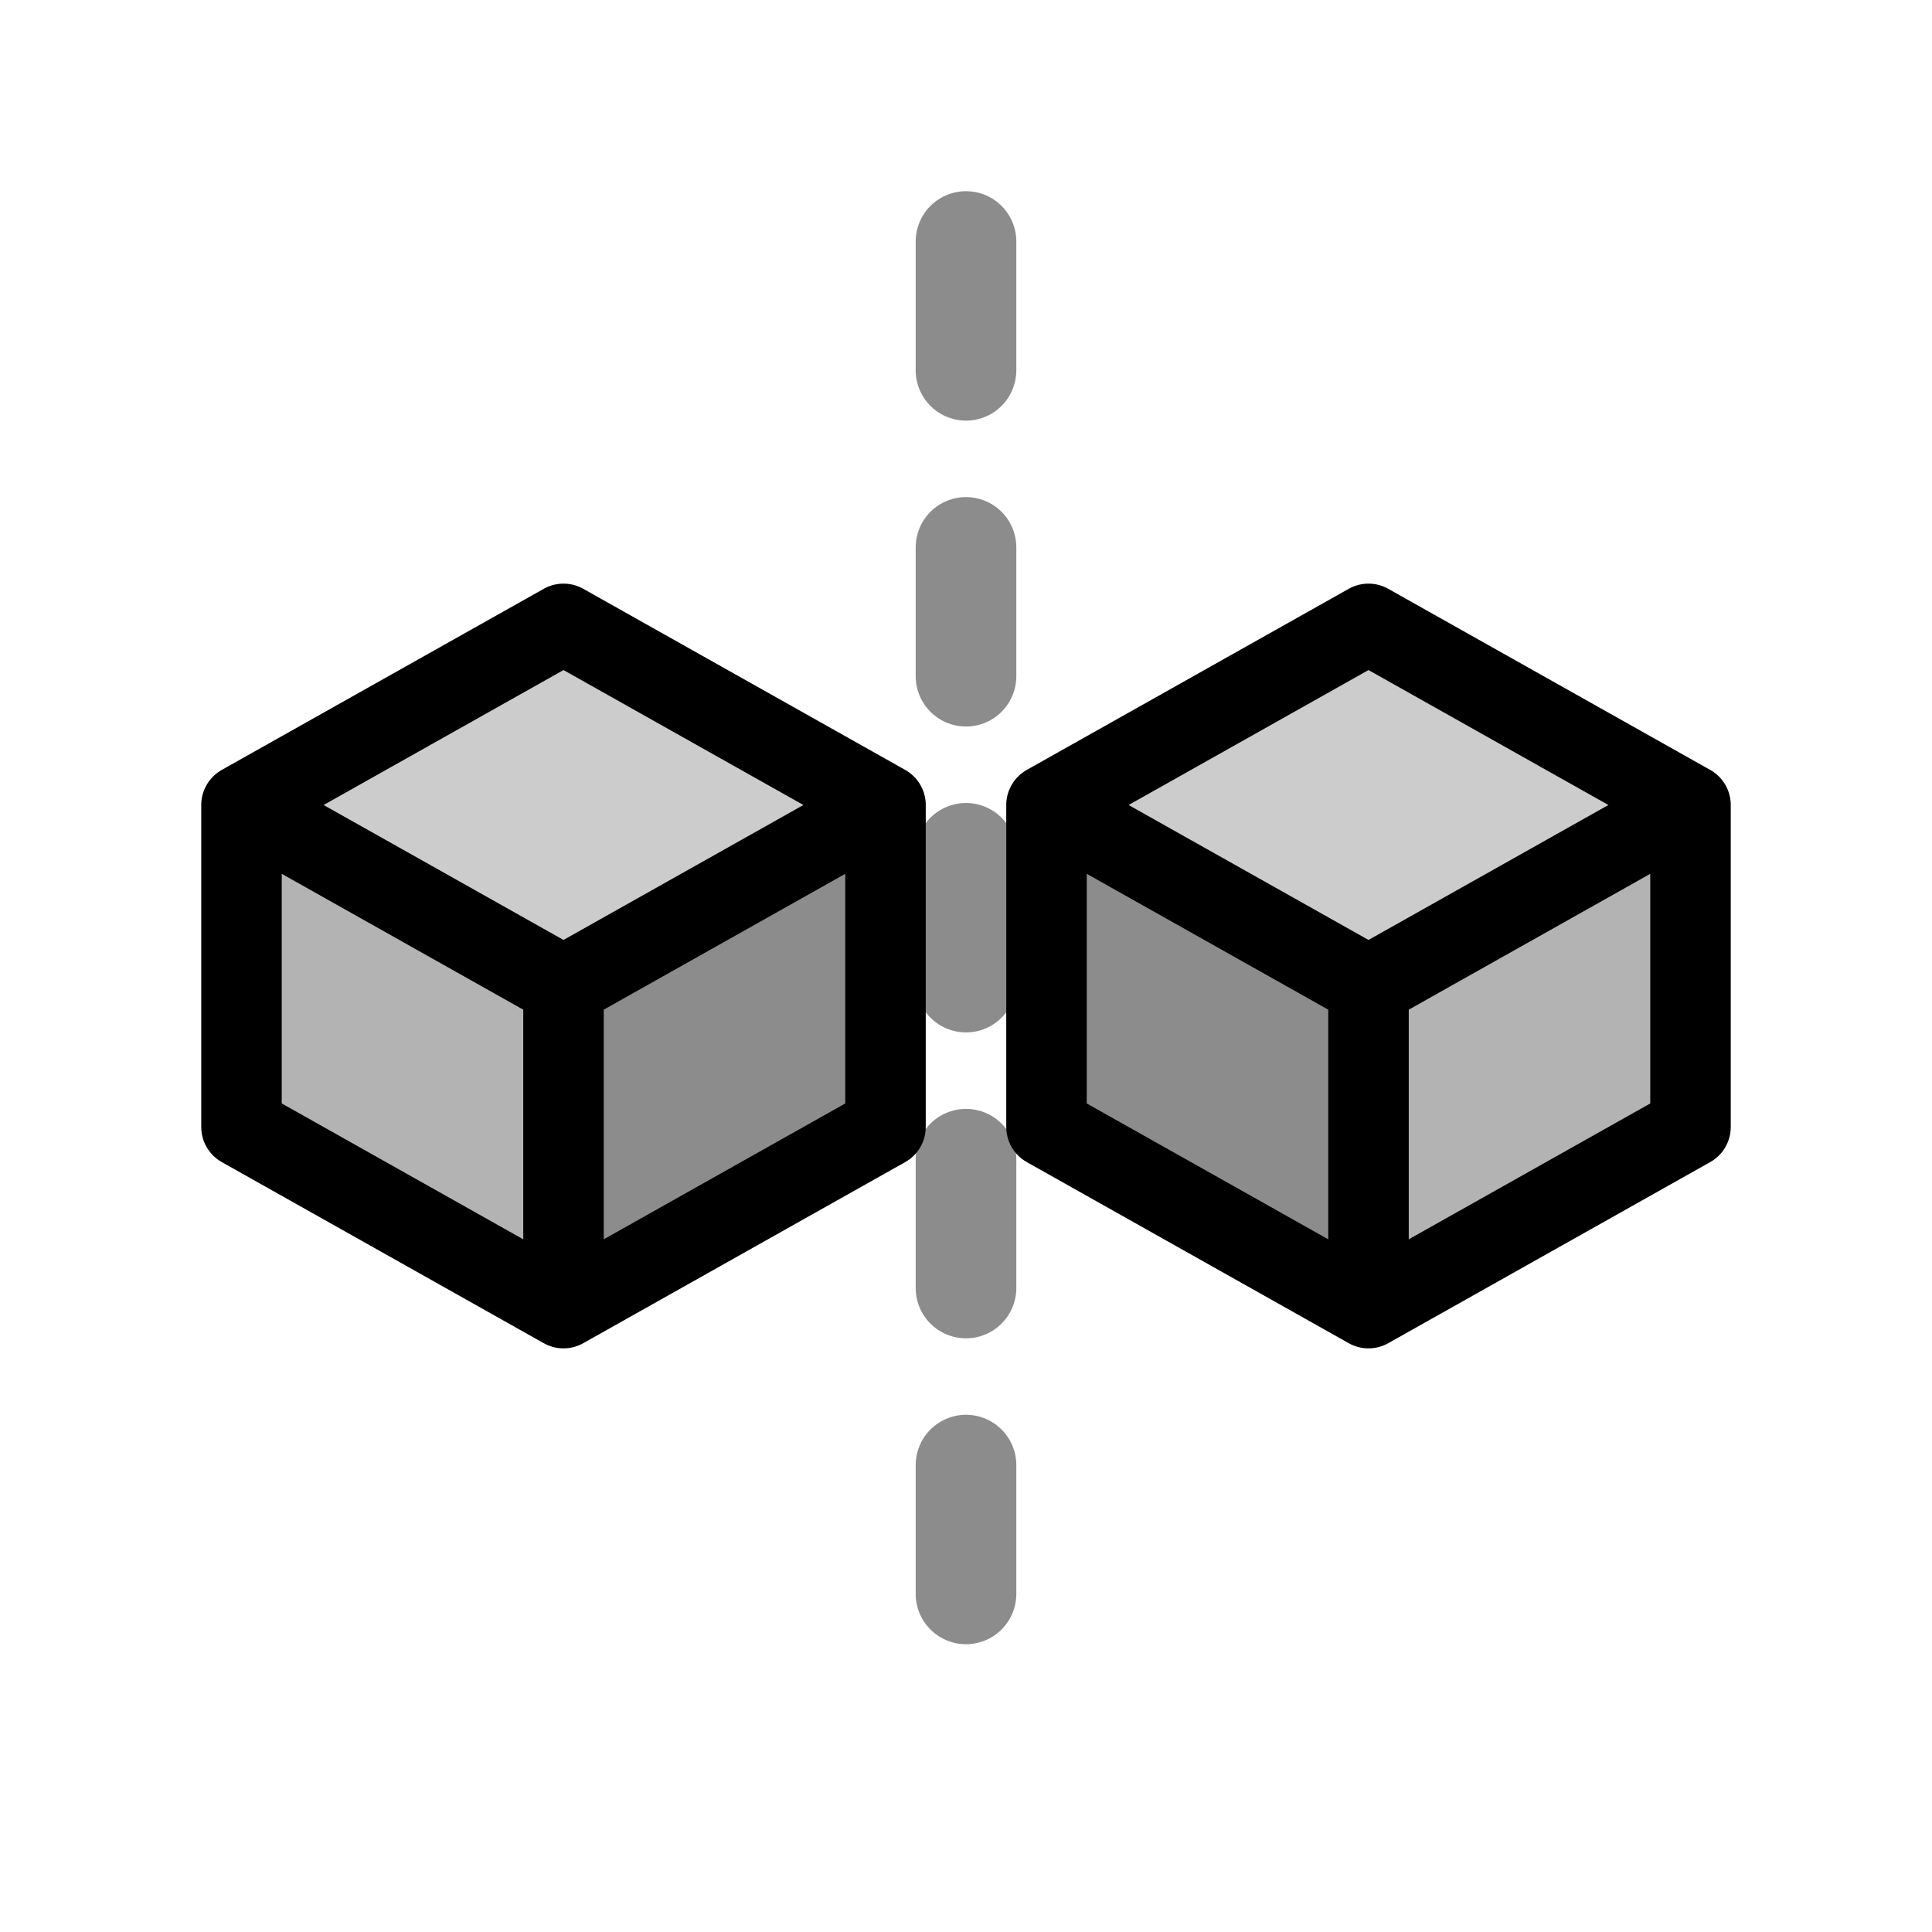
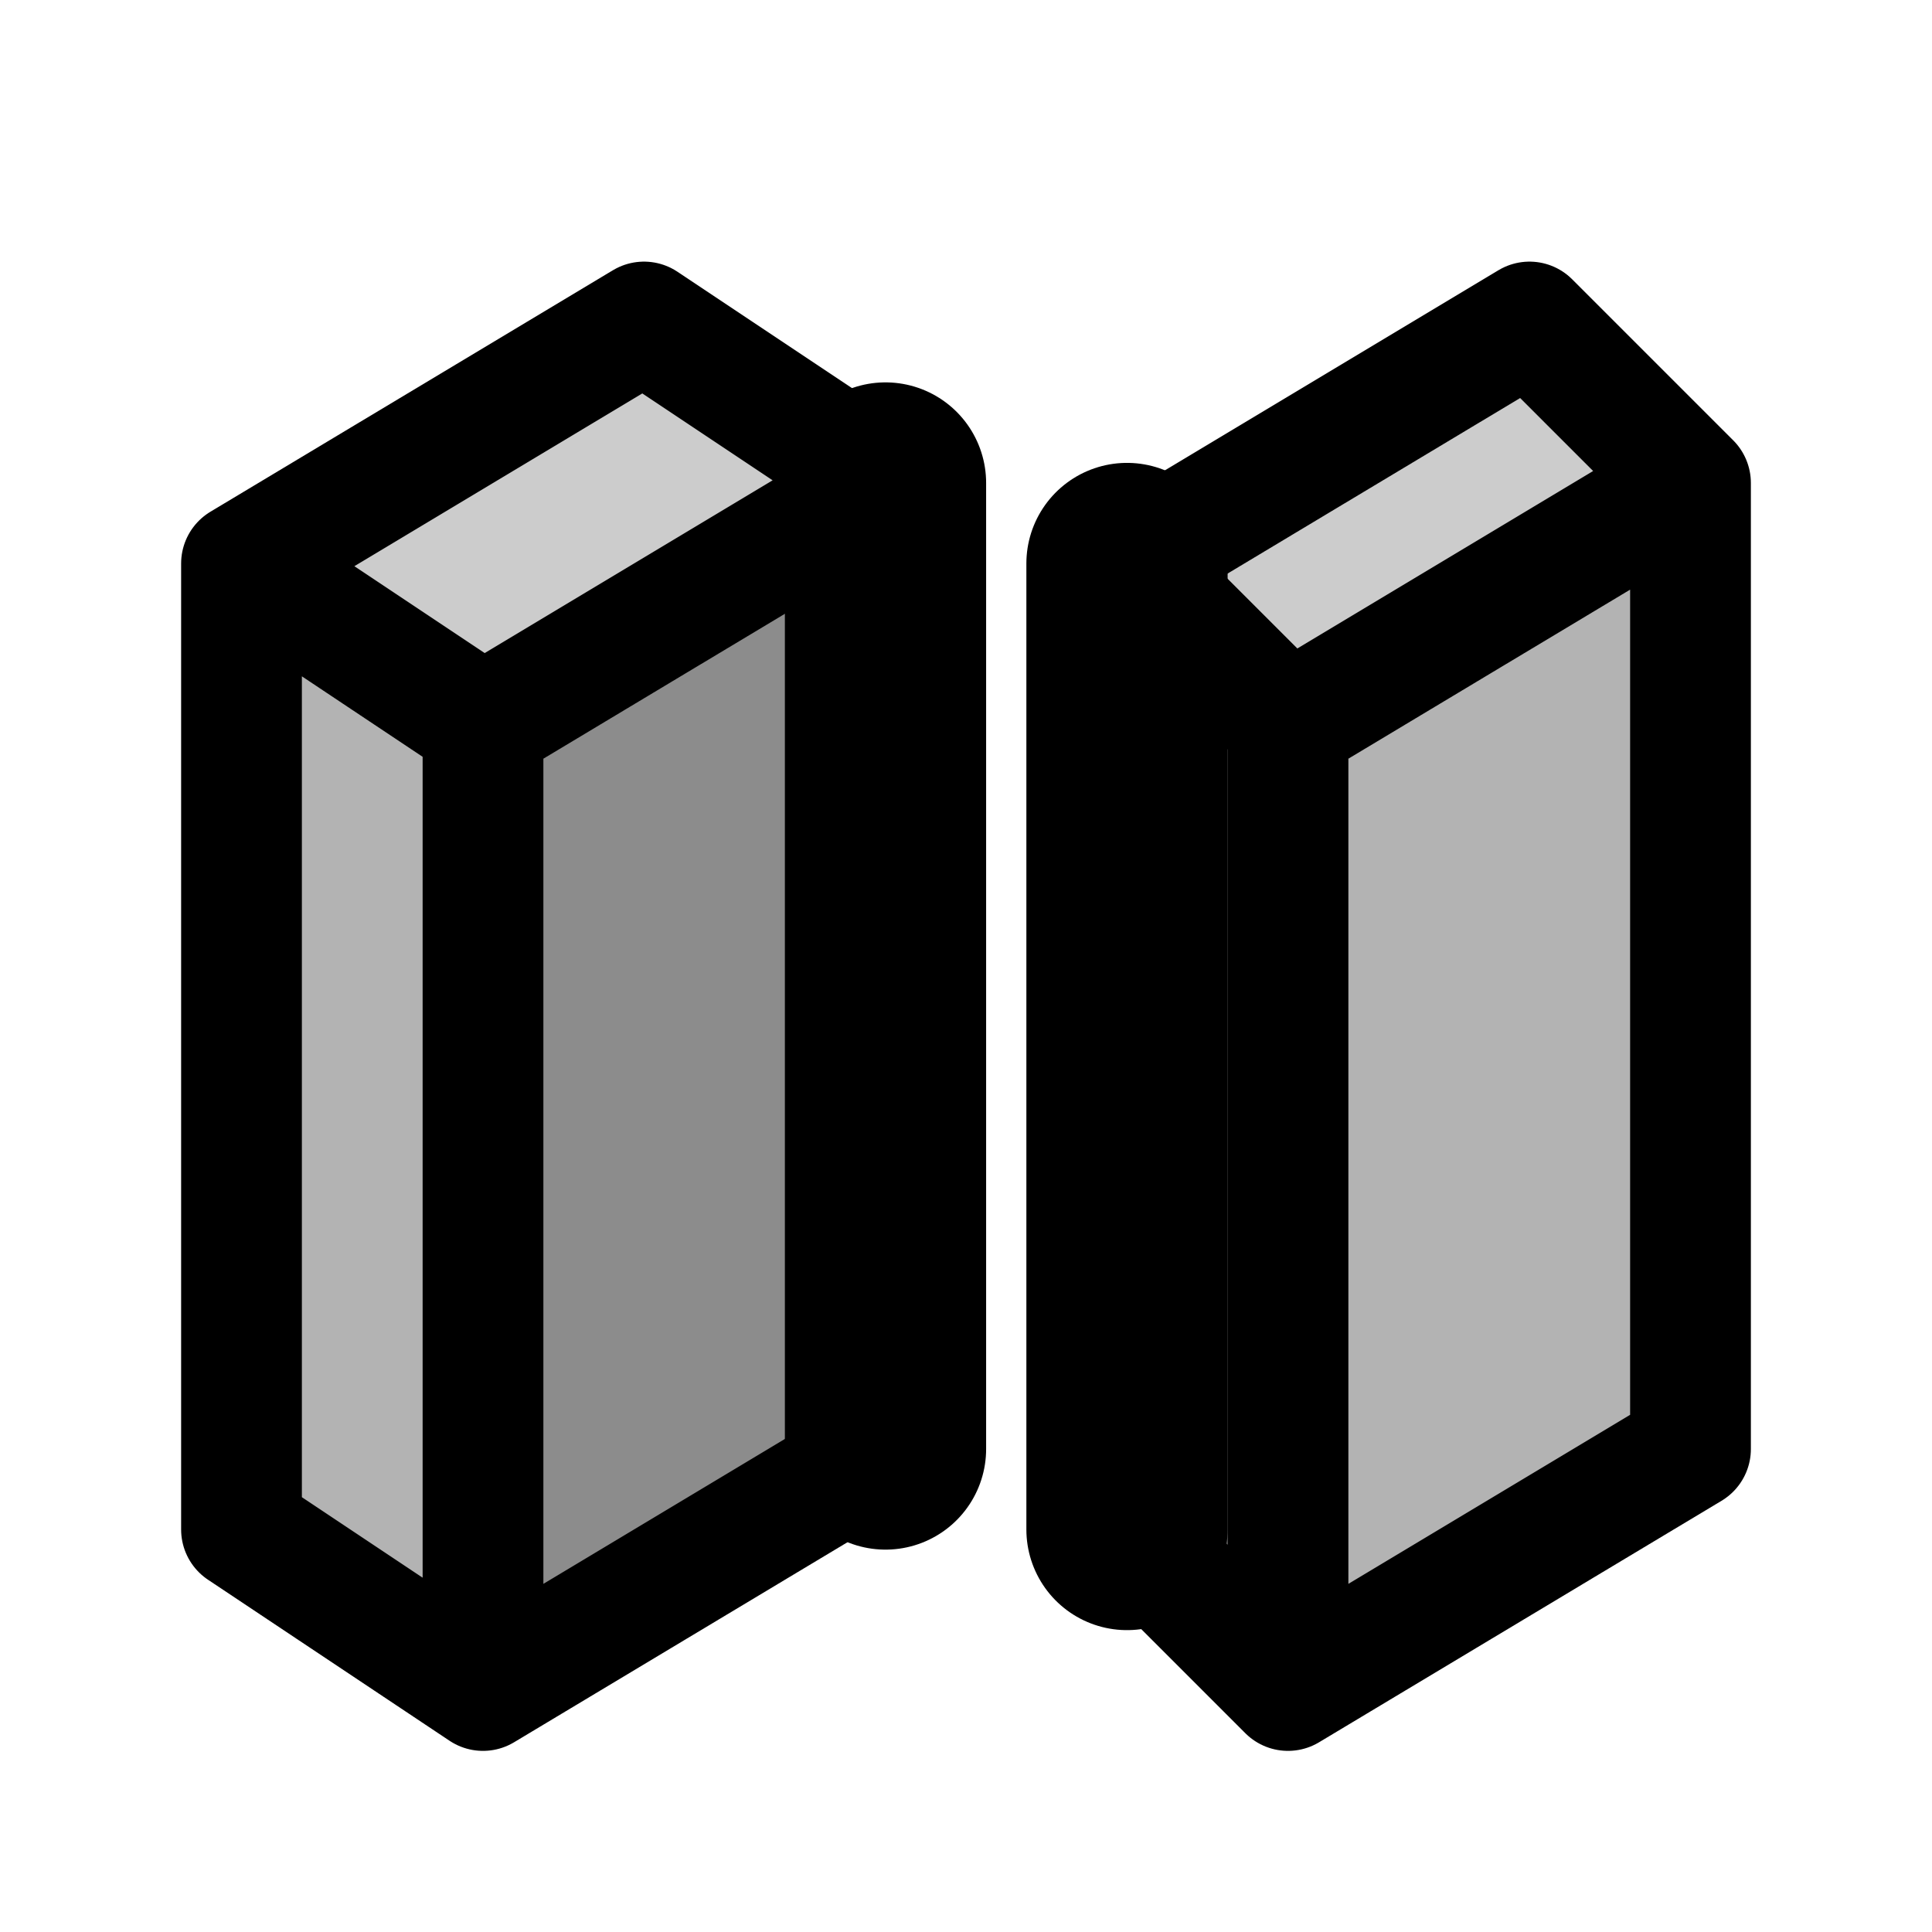
<svg xmlns="http://www.w3.org/2000/svg" width="24" height="24" viewBox="0 0 24 24" fill="none" stroke="currentColor" stroke-width="2" stroke-linecap="round" stroke-linejoin="round">
-   <g transform="translate(1 6) scale(0.5)">
-     <path d="M12 3.5 20 8l-8 4.5L4 8Z" fill="currentColor" fill-opacity="0.2" stroke="none" />
-     <path d="M4 8l8 4.5v8L4 16Z" fill="currentColor" fill-opacity="0.3" stroke="none" />
-     <path d="M12 12.5 20 8v8l-8 4.5Z" fill="currentColor" fill-opacity="0.45" stroke="none" />
-     <path d="M12 3.5 20 8v8l-8 4.5-8-4.5V8ZM4 8l8 4.5L20 8M12 12.5v8" />
-   </g>
-   <g transform="translate(11 6) scale(0.5)">
-     <path d="M12 3.5 20 8l-8 4.5L4 8Z" fill="currentColor" fill-opacity="0.2" stroke="none" />
-     <path d="M4 8l8 4.5v8L4 16Z" fill="currentColor" fill-opacity="0.45" stroke="none" />
-     <path d="M12 12.5 20 8v8l-8 4.5Z" fill="currentColor" fill-opacity="0.3" stroke="none" />
-     <path d="M12 3.5 20 8v8l-8 4.5-8-4.5V8ZM4 8l8 4.5L20 8M12 12.5v8" />
-   </g>
-   <path d="M12 3v18" stroke-width="1.25" stroke-dasharray="1.6 2.2" opacity=".45" />
+   <path d="M3 7l5-3 3 2-5 3Z" fill="currentColor" fill-opacity=".2" stroke="none" />
+   <path d="M3 7l3 2v12l-3-2Z" fill="currentColor" fill-opacity=".3" stroke="none" />
+   <path d="M6 9l5-3v12l-5 3Z" fill="currentColor" fill-opacity=".45" stroke="none" />
+   <path d="M14 7l5-3 2 2-5 3Z" fill="currentColor" fill-opacity=".2" stroke="none" />
+   <path d="M14 7l2 2v12l-2-2Z" fill="currentColor" fill-opacity=".45" stroke="none" />
+   <path d="M16 9l5-3v12l-5 3Z" fill="currentColor" fill-opacity=".3" stroke="none" />
+   <path d="M3 7l5-3 3 2v12l-5 3-3-2ZM3 7l3 2 5-3M6 9v12M14 7l5-3 2 2v12l-5 3-2-2ZM14 7l2 2 5-3M16 9v12" stroke-width="1.5" />
+   <path d="M11 6v12M14 7v12" stroke-width="2.5" />
</svg>
